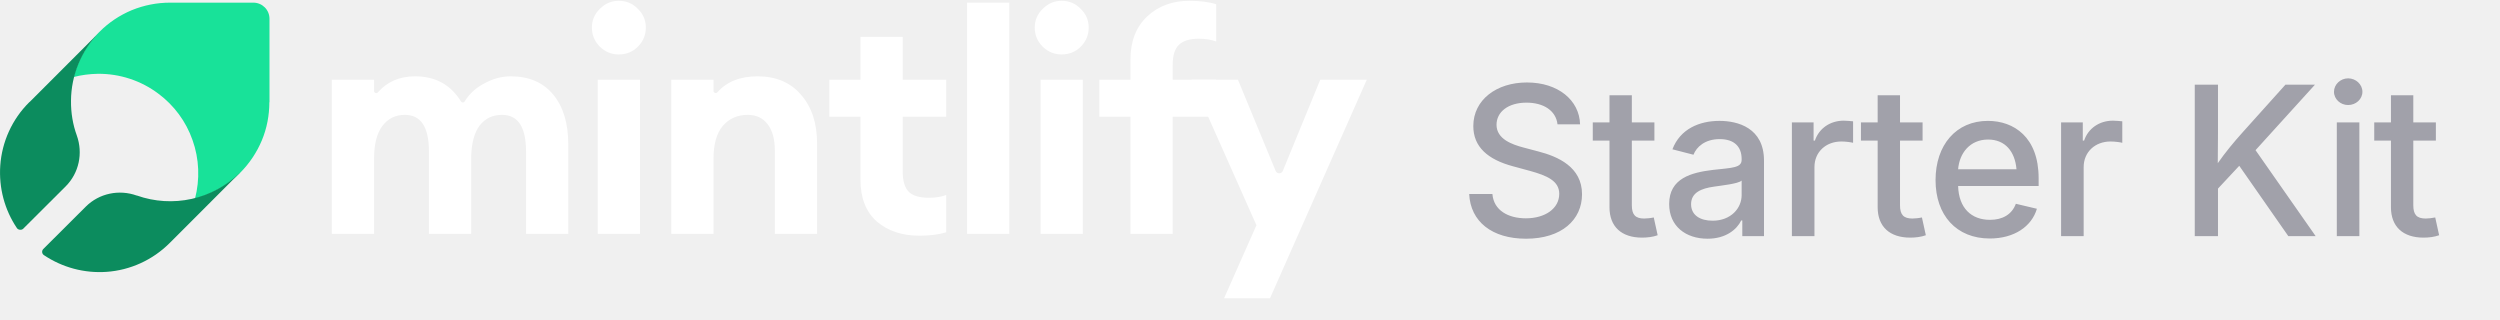
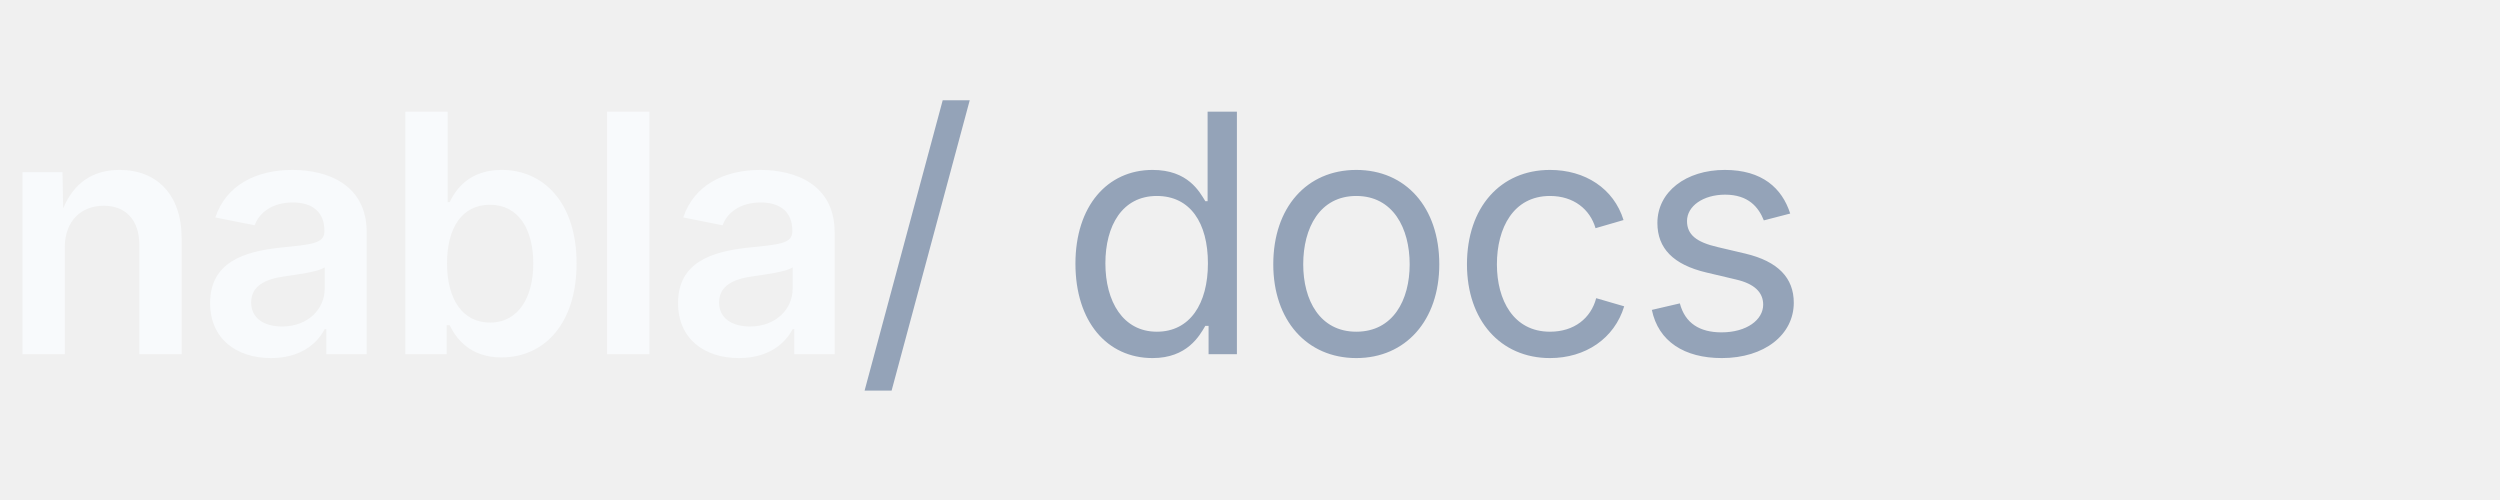
- <svg xmlns="http://www.w3.org/2000/svg" width="180" height="23" viewBox="0 0 180 23" fill="none">
-   <path d="M91.44 21.476H88.133L90.464 16.216L85.802 5.74H89.132L91.847 12.307C91.943 12.536 92.268 12.536 92.362 12.306L95.058 5.74H98.409L91.44 21.476Z" fill="white" />
-   <path d="M81.393 16.837V8.403H79.152V5.74H81.393V4.297C81.393 2.98 81.792 1.944 82.592 1.19C83.391 0.435 84.404 0.058 85.633 0.058C86.387 0.058 87.031 0.139 87.564 0.302V2.988C87.208 2.854 86.794 2.788 86.32 2.788C85.655 2.788 85.174 2.936 84.878 3.232C84.582 3.513 84.434 3.994 84.434 4.674V5.74H87.564V8.403H84.434V16.837H81.393Z" fill="white" />
-   <path d="M76.433 3.92C75.915 3.92 75.463 3.735 75.079 3.365C74.694 2.98 74.502 2.521 74.502 1.989C74.502 1.456 74.694 1.005 75.079 0.635C75.463 0.25 75.915 0.058 76.433 0.058C76.98 0.058 77.438 0.25 77.809 0.635C78.193 1.005 78.386 1.456 78.386 1.989C78.386 2.521 78.193 2.98 77.809 3.365C77.438 3.735 76.98 3.92 76.433 3.92ZM74.924 16.837V5.74H77.964V16.837H74.924Z" fill="white" />
-   <path d="M69.628 16.837V0.191H72.669V16.837H69.628Z" fill="white" />
-   <path d="M66.194 16.97C64.951 16.97 63.93 16.63 63.131 15.949C62.347 15.254 61.955 14.255 61.955 12.953V8.403H59.713V5.74H61.955V2.655H64.995V5.74H68.125V8.403H64.995V12.354C64.995 13.034 65.143 13.523 65.439 13.819C65.735 14.1 66.216 14.24 66.882 14.24C67.355 14.24 67.769 14.174 68.125 14.04V16.726C67.592 16.889 66.948 16.97 66.194 16.97Z" fill="white" />
-   <path d="M48.332 16.837V5.74H51.373V6.551C51.373 6.688 51.559 6.748 51.65 6.646C52.328 5.879 53.293 5.495 54.546 5.495C55.878 5.495 56.921 5.939 57.676 6.827C58.445 7.7 58.83 8.869 58.83 10.334V16.837H55.789V10.844C55.789 10.03 55.619 9.402 55.279 8.958C54.939 8.499 54.458 8.27 53.836 8.27C53.096 8.27 52.497 8.536 52.038 9.069C51.594 9.601 51.373 10.386 51.373 11.421V16.837H48.332Z" fill="white" />
-   <path d="M44.547 3.92C44.029 3.92 43.578 3.735 43.193 3.365C42.809 2.98 42.616 2.521 42.616 1.989C42.616 1.456 42.809 1.005 43.193 0.635C43.578 0.25 44.029 0.058 44.547 0.058C45.095 0.058 45.553 0.25 45.923 0.635C46.308 1.005 46.5 1.456 46.5 1.989C46.5 2.521 46.308 2.98 45.923 3.365C45.553 3.735 45.095 3.92 44.547 3.92ZM43.038 16.837V5.74H46.079V16.837H43.038Z" fill="white" />
-   <path d="M37.875 16.837V10.911C37.875 9.15 37.298 8.27 36.144 8.27C35.478 8.27 34.945 8.521 34.546 9.024C34.161 9.527 33.954 10.275 33.924 11.266V16.837H30.884V10.911C30.884 9.15 30.306 8.27 29.152 8.27C28.472 8.27 27.932 8.536 27.532 9.069C27.133 9.601 26.933 10.386 26.933 11.421V16.837H23.892V5.74H26.933V6.559C26.933 6.695 27.116 6.755 27.206 6.652C27.878 5.881 28.771 5.495 29.885 5.495C31.349 5.495 32.452 6.1 33.193 7.309C33.252 7.404 33.395 7.403 33.454 7.307C33.774 6.78 34.219 6.361 34.79 6.05C35.441 5.68 36.099 5.495 36.765 5.495C38.082 5.495 39.103 5.932 39.828 6.805C40.553 7.678 40.916 8.876 40.916 10.4V16.837H37.875Z" fill="white" />
-   <path d="M19.403 7.362V1.35C19.403 0.705 18.879 0.191 18.244 0.191H12.235C11.291 0.191 10.357 0.378 9.487 0.733C8.618 1.098 7.824 1.621 7.16 2.295L7.114 2.341C6.235 3.23 5.609 4.333 5.291 5.548C5.861 5.399 6.45 5.324 7.039 5.314C8.609 5.296 10.151 5.801 11.403 6.745C12.534 7.586 13.394 8.746 13.861 10.083C14.347 11.438 14.403 12.916 14.039 14.309C15.244 13.991 16.356 13.364 17.244 12.486L17.291 12.439C17.954 11.775 18.487 10.98 18.851 10.111C19.216 9.241 19.393 8.306 19.393 7.362H19.403Z" fill="#18E299" />
-   <path d="M5.112 7.26C5.121 5.416 5.857 3.646 7.151 2.324L2.151 7.326C2.133 7.344 2.114 7.354 2.095 7.372C0.876 8.583 0.14 10.204 0.019 11.918C-0.092 13.52 0.327 15.103 1.22 16.426C1.306 16.552 1.537 16.593 1.667 16.472L4.73 13.417C5.689 12.458 5.987 11.033 5.531 9.757C5.242 8.965 5.103 8.117 5.112 7.26Z" fill="#0C8C5E" />
-   <path d="M17.262 12.44C16.303 13.38 15.102 14.032 13.799 14.321C12.486 14.61 11.127 14.526 9.861 14.079C9.861 14.079 9.851 14.079 9.842 14.079C8.567 13.622 7.142 13.921 6.183 14.871L3.12 17.926C2.99 18.056 3.009 18.27 3.167 18.373C4.489 19.258 6.072 19.686 7.673 19.574C9.386 19.453 10.997 18.717 12.216 17.497L12.263 17.451L17.262 12.449V12.44Z" fill="#0C8C5E" />
-   <text x="105" y="17" font-family="Inter, ui-sans-serif, system-ui, -apple-system, sans-serif" font-size="15" font-weight="500" fill="#A1A1AA" letter-spacing="-0.01em">Starter Kit</text>
+ <svg xmlns="http://www.w3.org/2000/svg" width="120" height="24" viewBox="0 0 120 24" fill="none">
+   <text x="0" y="17" font-family="-apple-system, BlinkMacSystemFont, 'Segoe UI', 'Inter', system-ui, sans-serif" font-size="16" font-weight="600" letter-spacing="-0.3" fill="#F8FAFC">nabla<tspan font-weight="400" fill="#94A3B8"> / docs</tspan>
+   </text>
</svg>
